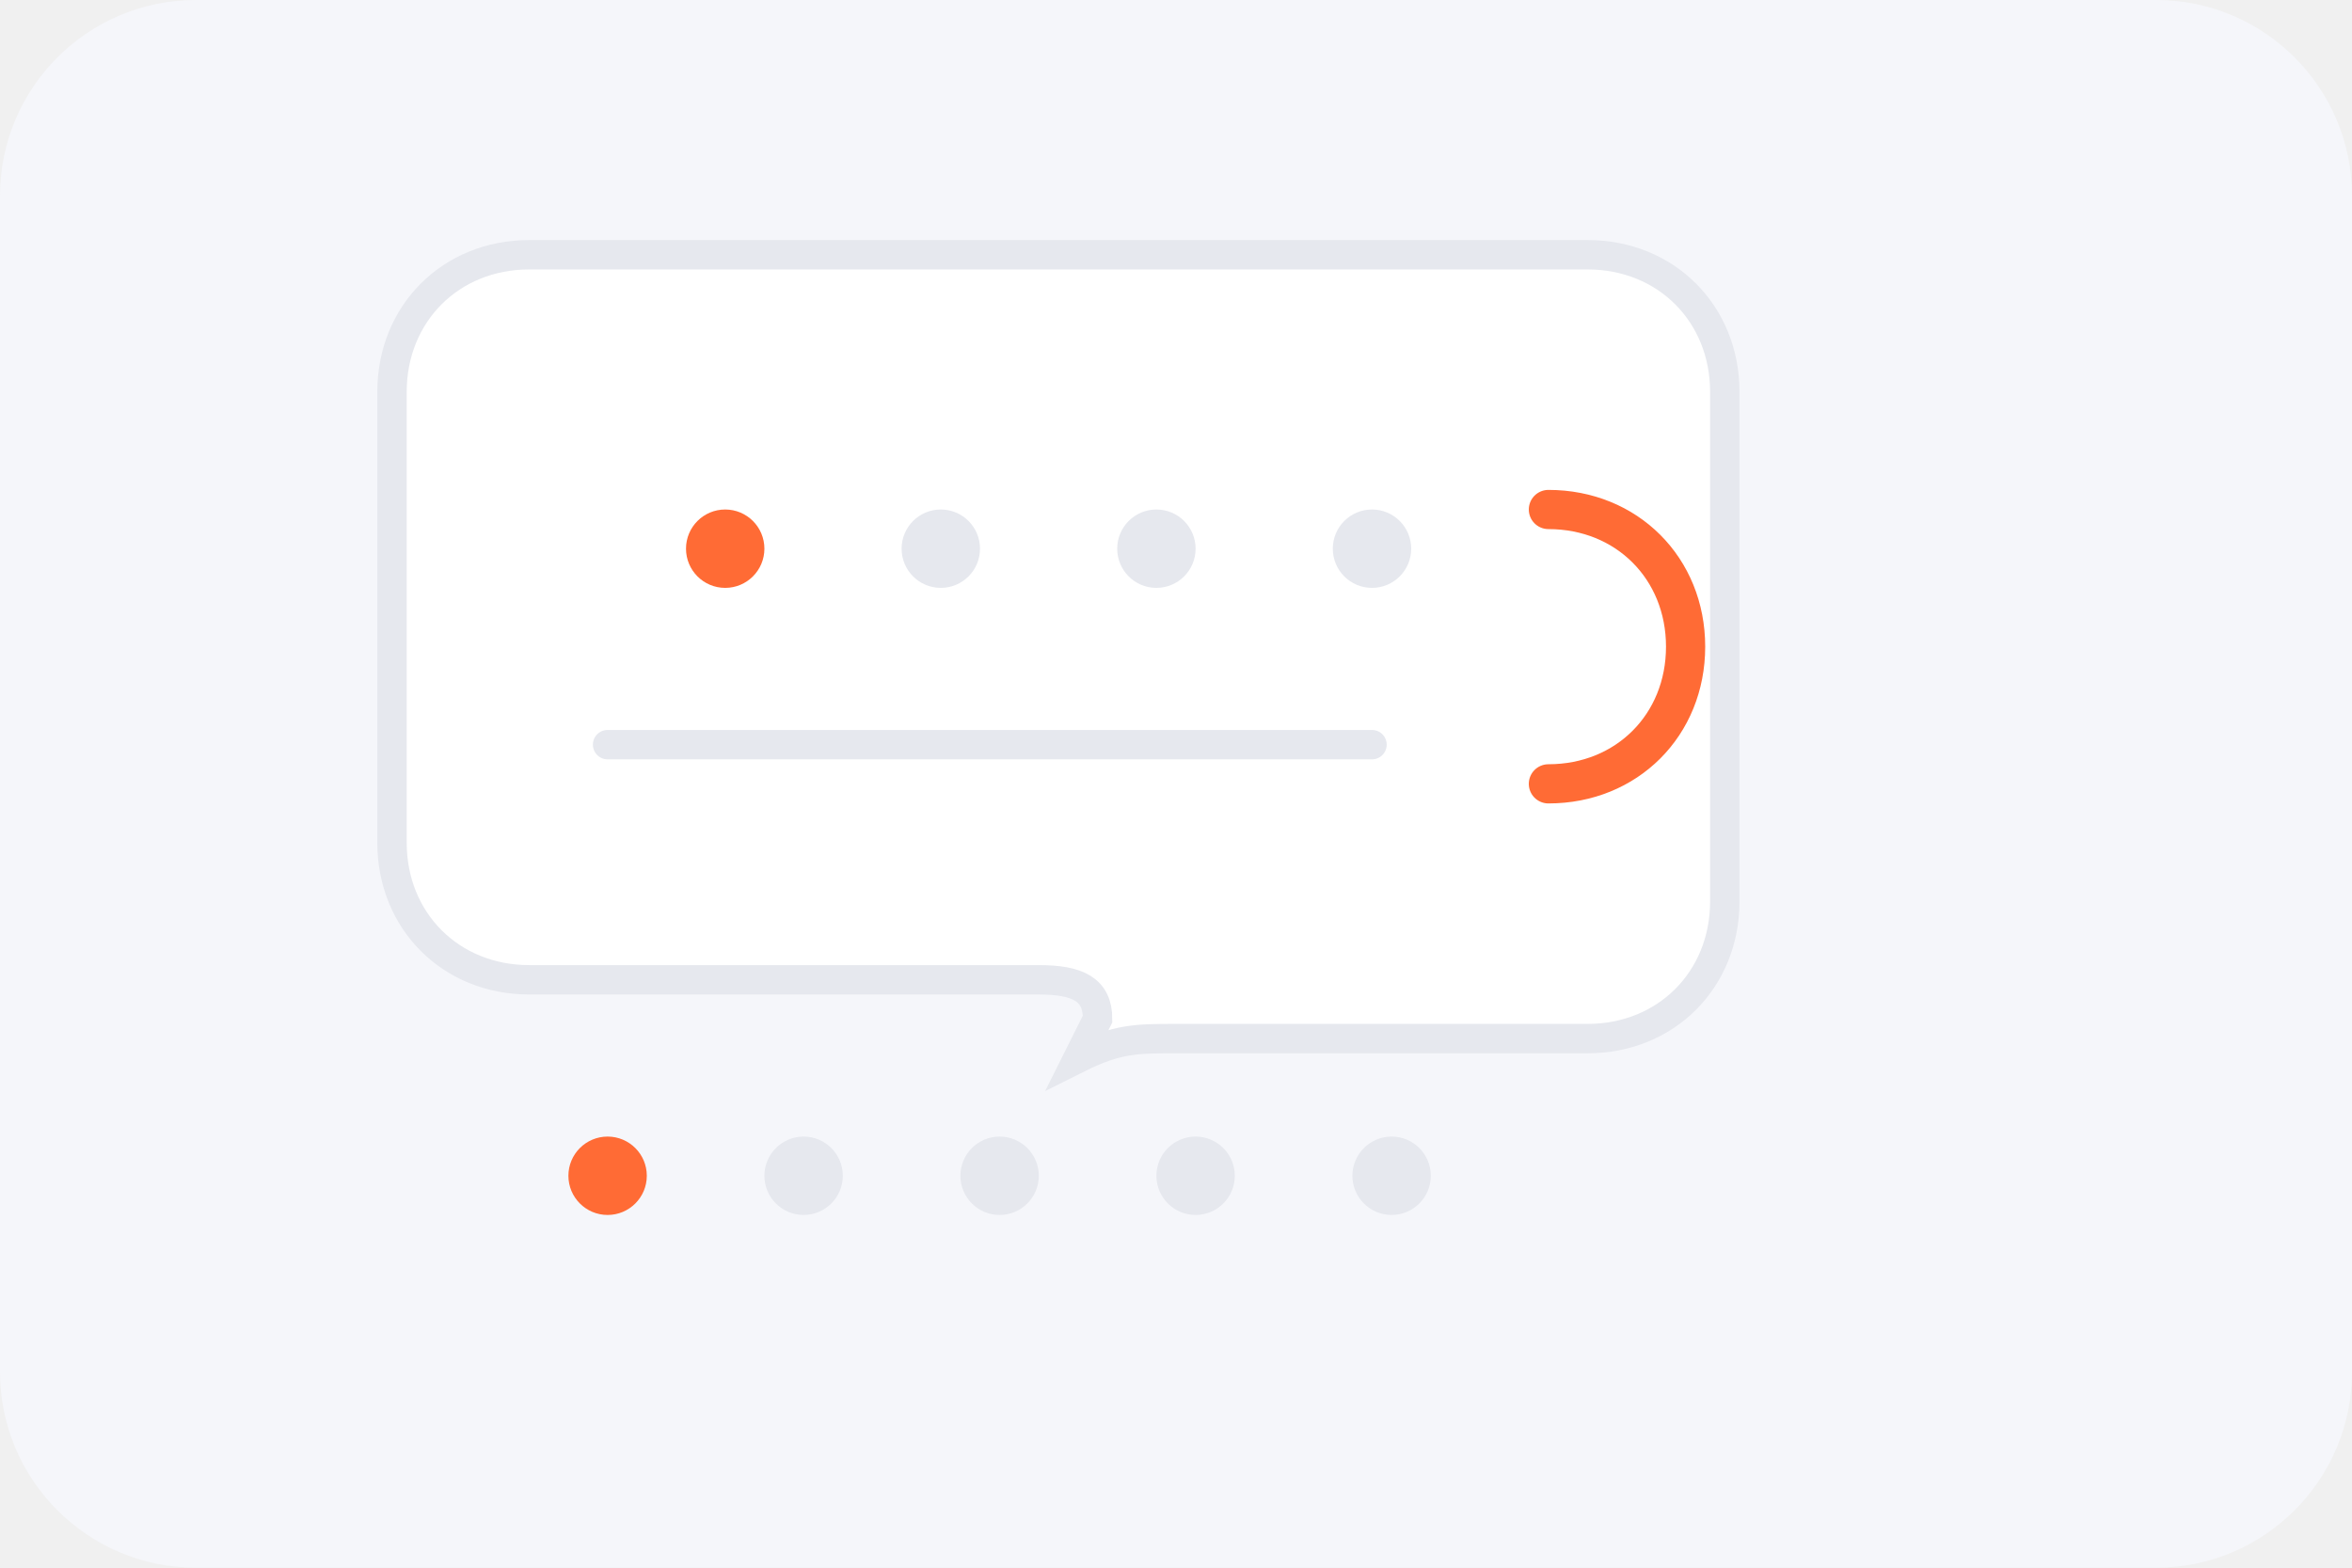
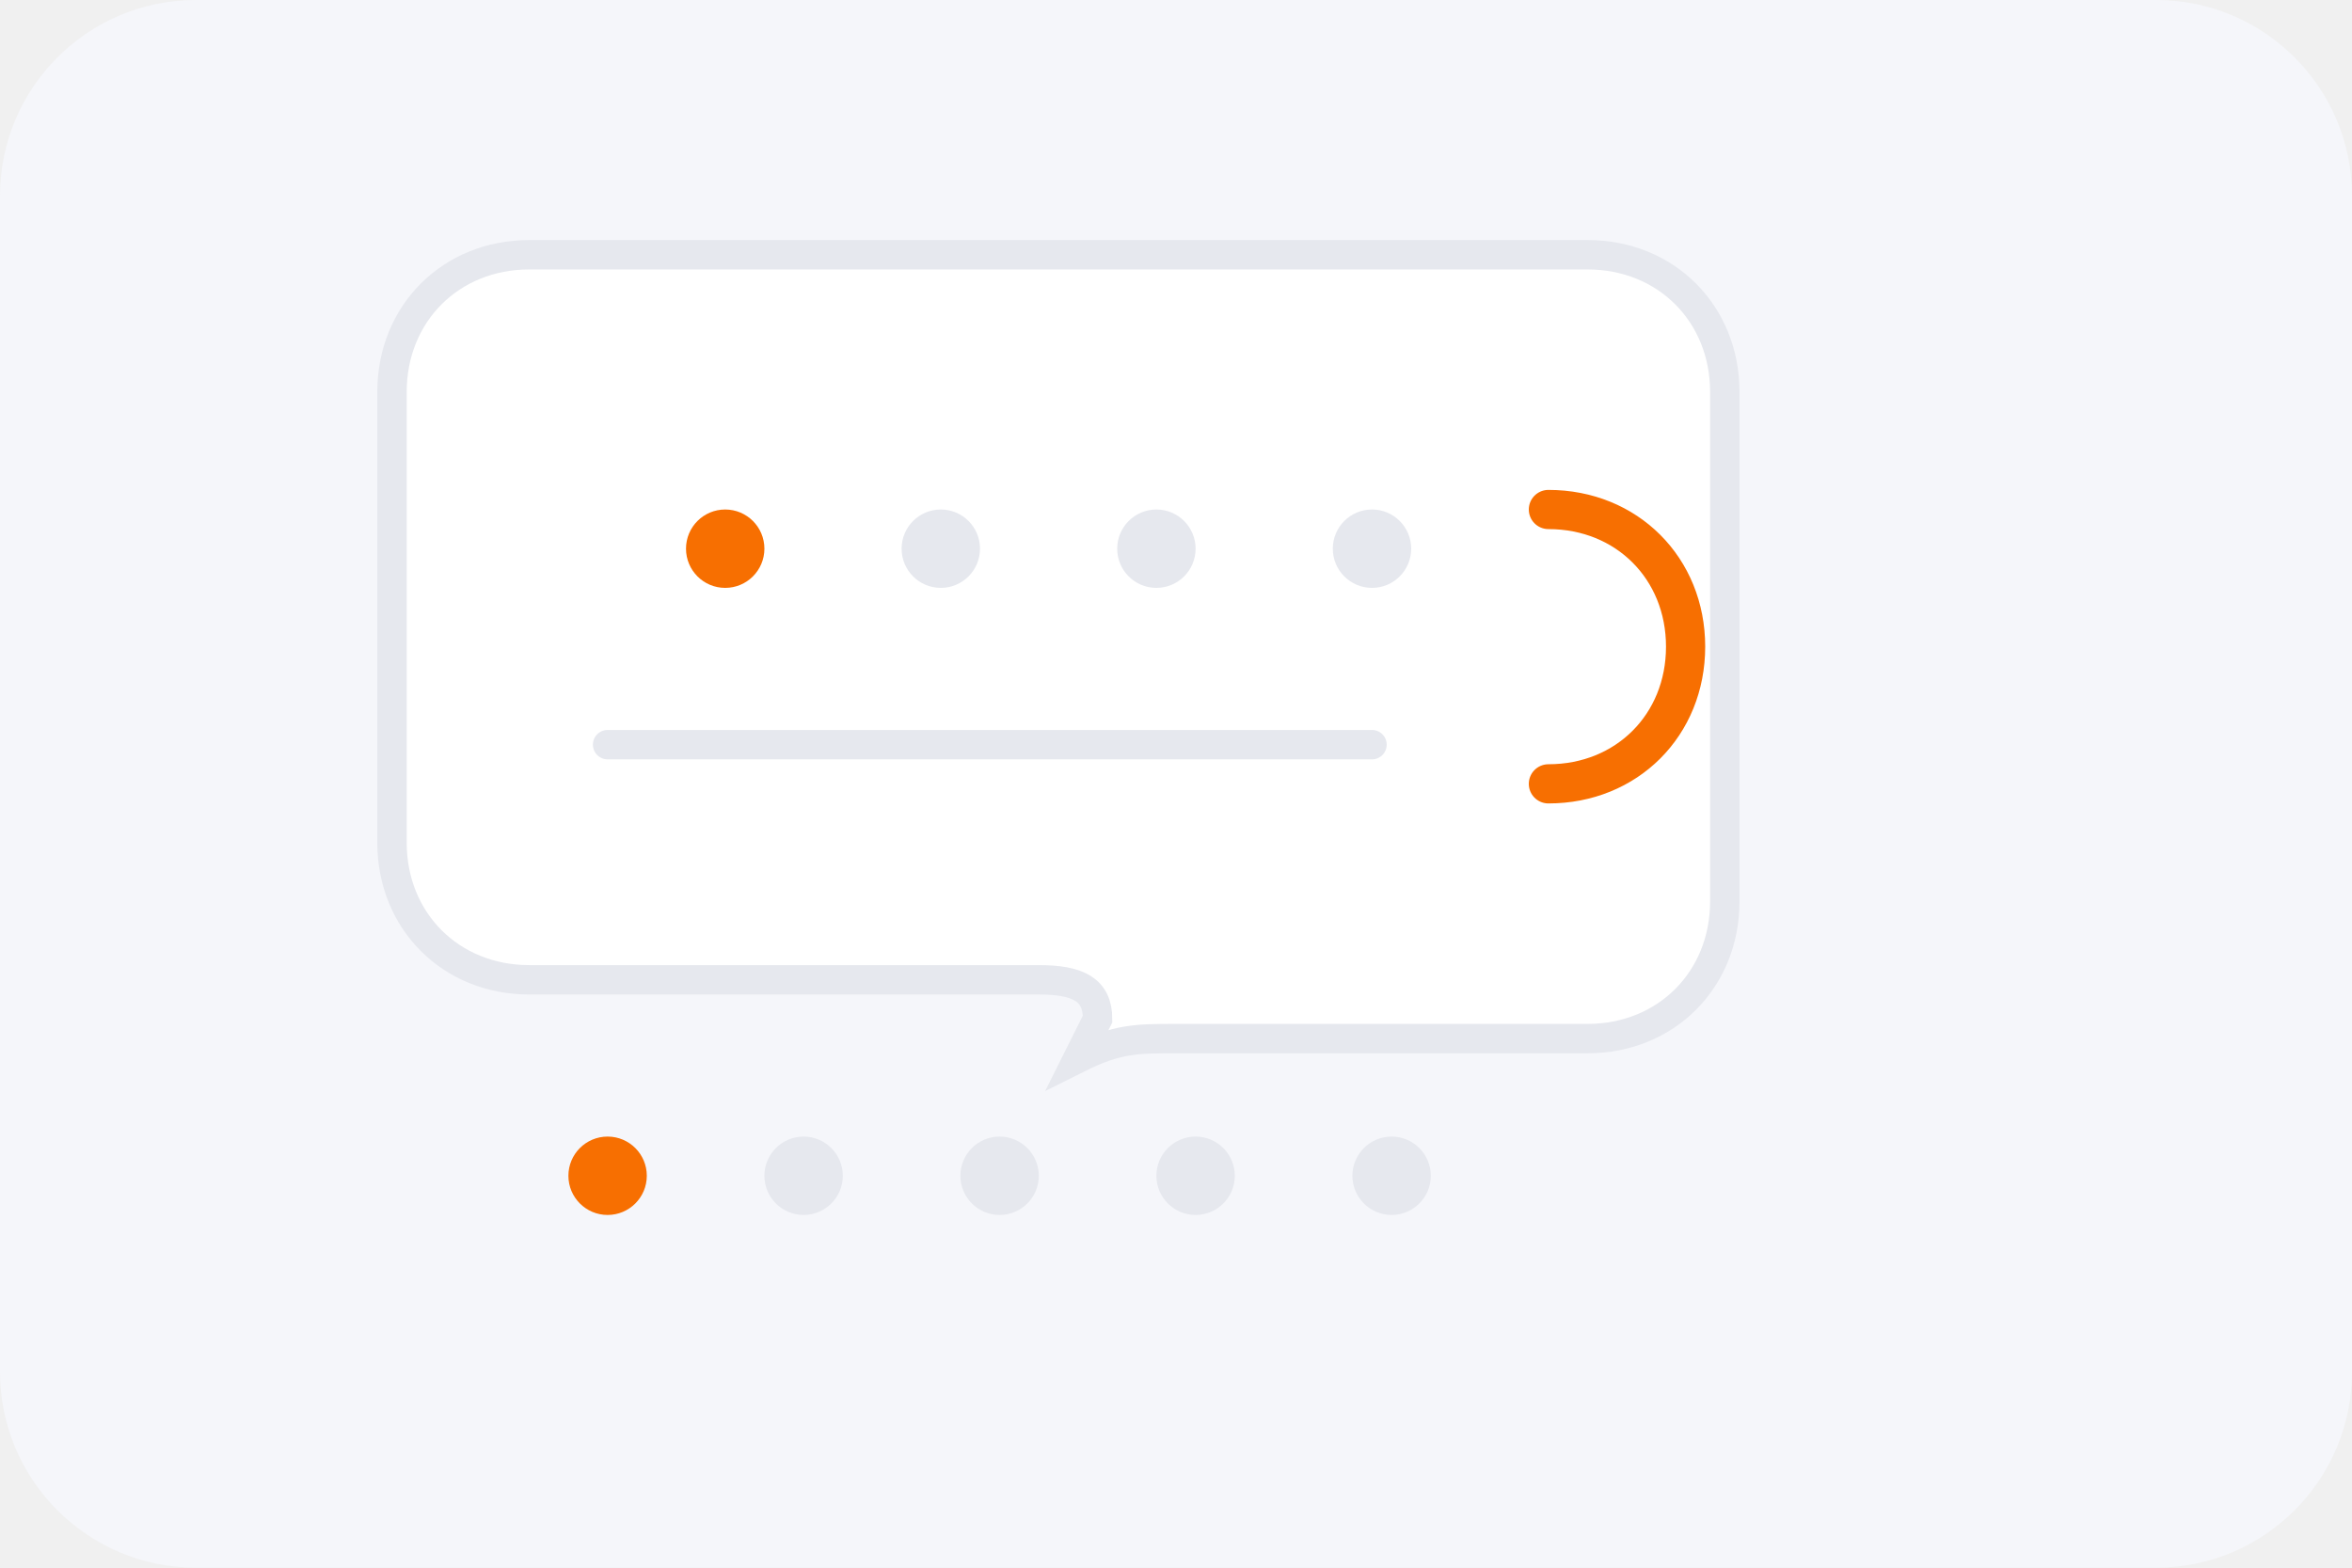
<svg xmlns="http://www.w3.org/2000/svg" width="240" height="160" viewBox="0 0 240 160" fill="none">
  <rect width="240" height="160" rx="20" fill="#f5f6fa" />
  <path d="M40 40C40 32 46 26 54 26H162C170 26 176 32 176 40V92C176 100 170 106 162 106H120C116 106 114 106 110 108L112 104C112 101 110 100 106 100H54C46 100 40 94 40 86V40Z" fill="#ffffff" stroke="#e6e8ee" stroke-width="3" />
-   <circle cx="74" cy="56" r="4" fill="#ff6b35" />
+   <circle cx="74" cy="56" r="4" fill="#f76f01" />
  <circle cx="96" cy="56" r="4" fill="#e6e8ee" />
  <circle cx="118" cy="56" r="4" fill="#e6e8ee" />
  <circle cx="140" cy="56" r="4" fill="#e6e8ee" />
  <path d="M62 76H140" stroke="#e6e8ee" stroke-width="3" stroke-linecap="round" />
-   <path d="M158 80C166 80 172 74 172 66C172 58 166 52 158 52" stroke="#ff6b35" stroke-width="4" stroke-linecap="round" />
-   <circle cx="62" cy="120" r="4" fill="#ff6b35" />
+   <path d="M158 80C166 80 172 74 172 66C172 58 166 52 158 52" stroke="#f76f01" stroke-width="4" stroke-linecap="round" />
+   <circle cx="62" cy="120" r="4" fill="#f76f01" />
  <circle cx="82" cy="120" r="4" fill="#e6e8ee" />
  <circle cx="102" cy="120" r="4" fill="#e6e8ee" />
  <circle cx="122" cy="120" r="4" fill="#e6e8ee" />
  <circle cx="142" cy="120" r="4" fill="#e6e8ee" />
</svg>
